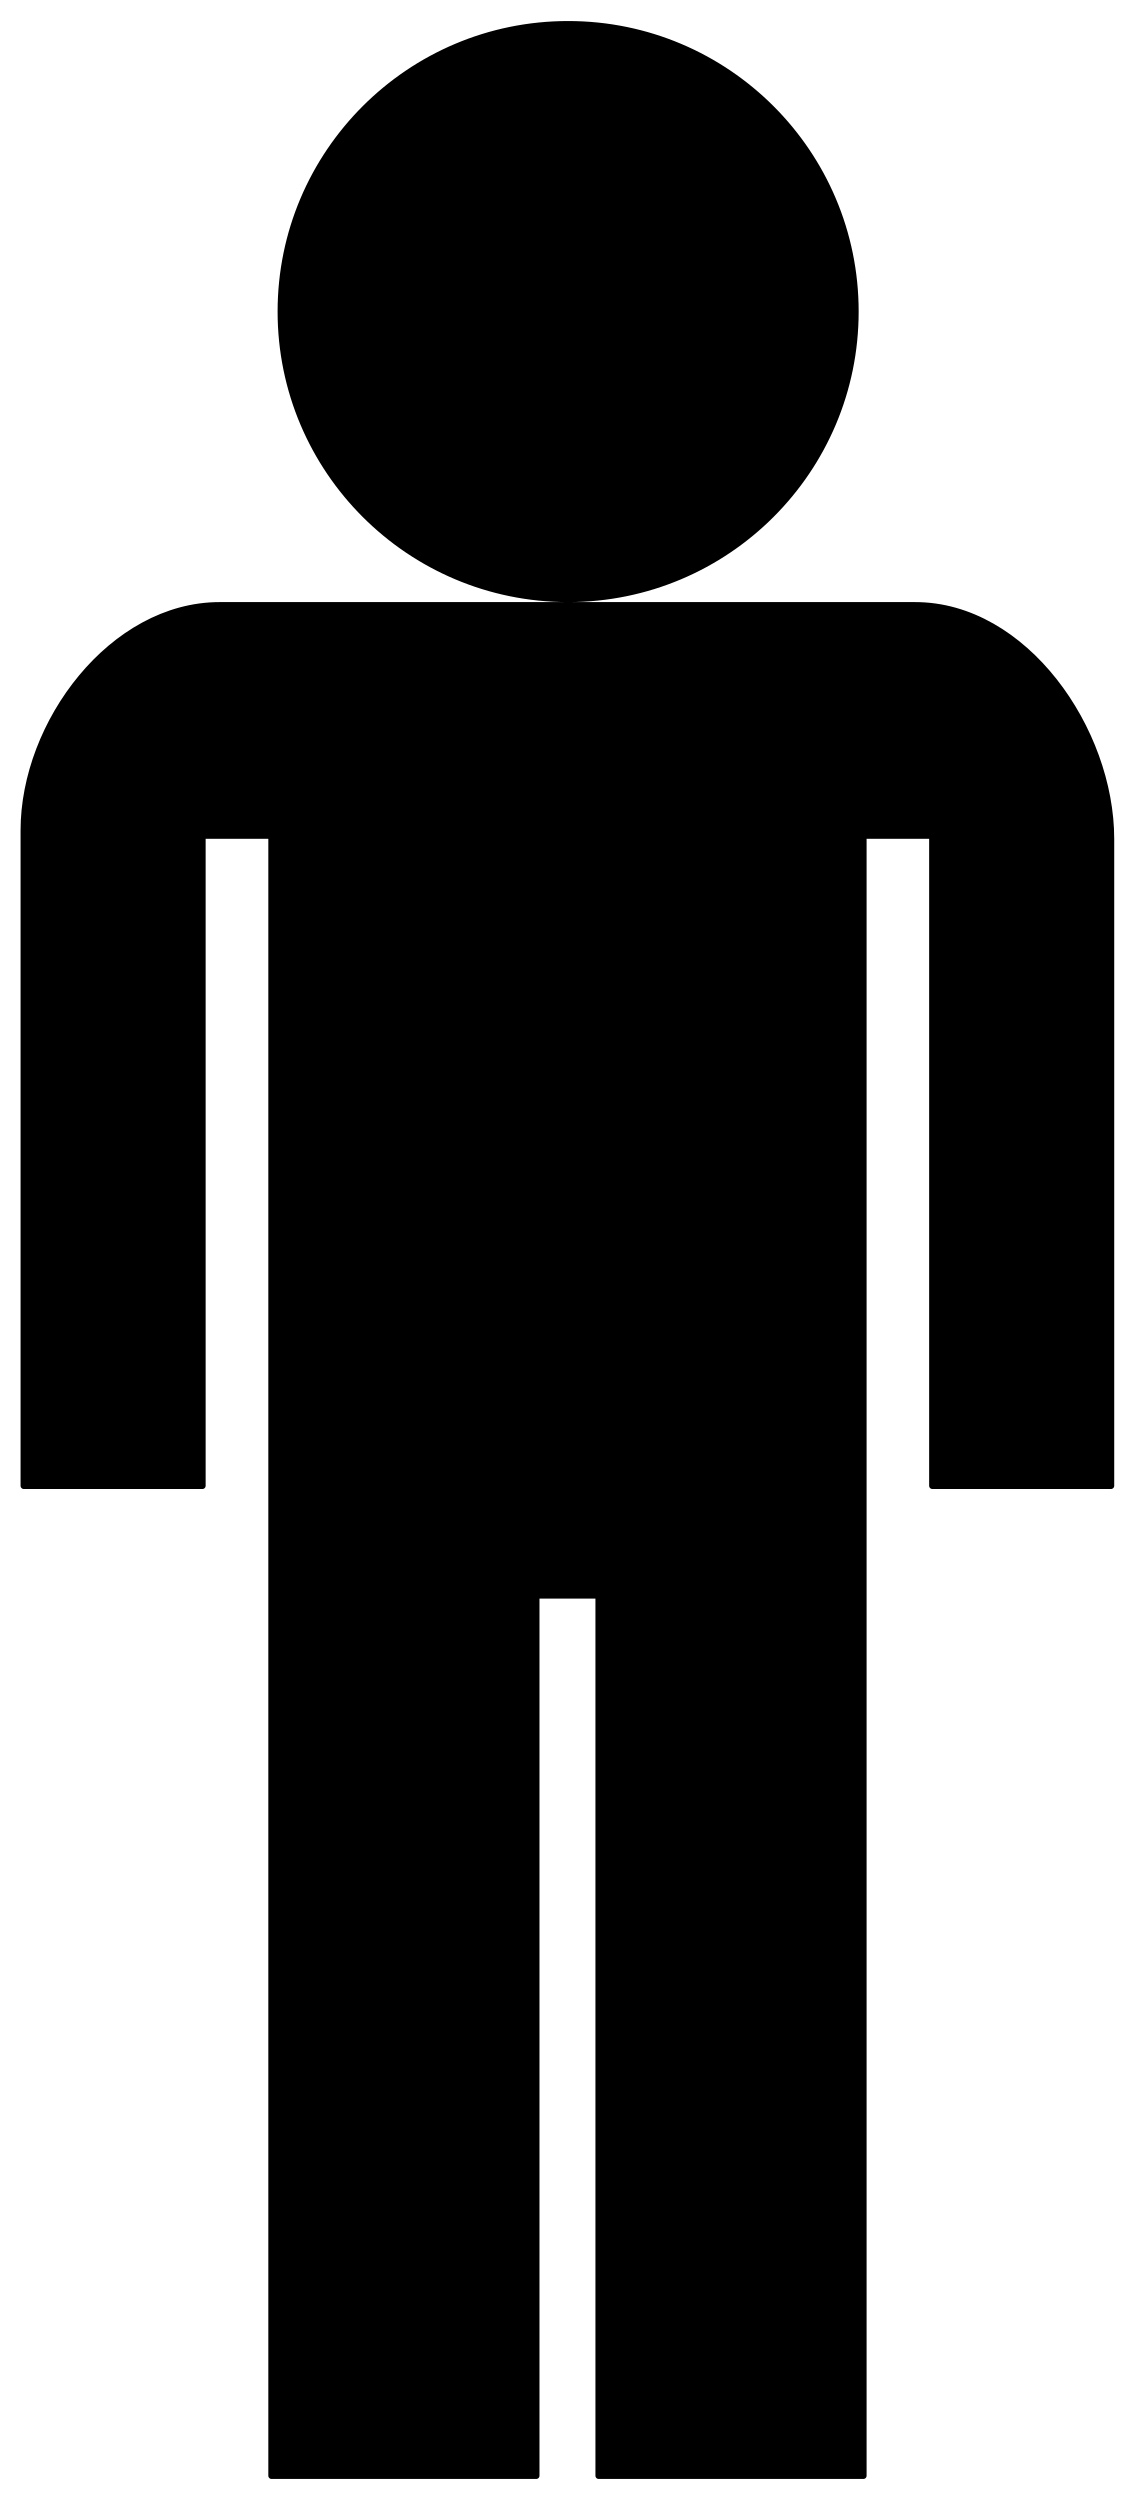
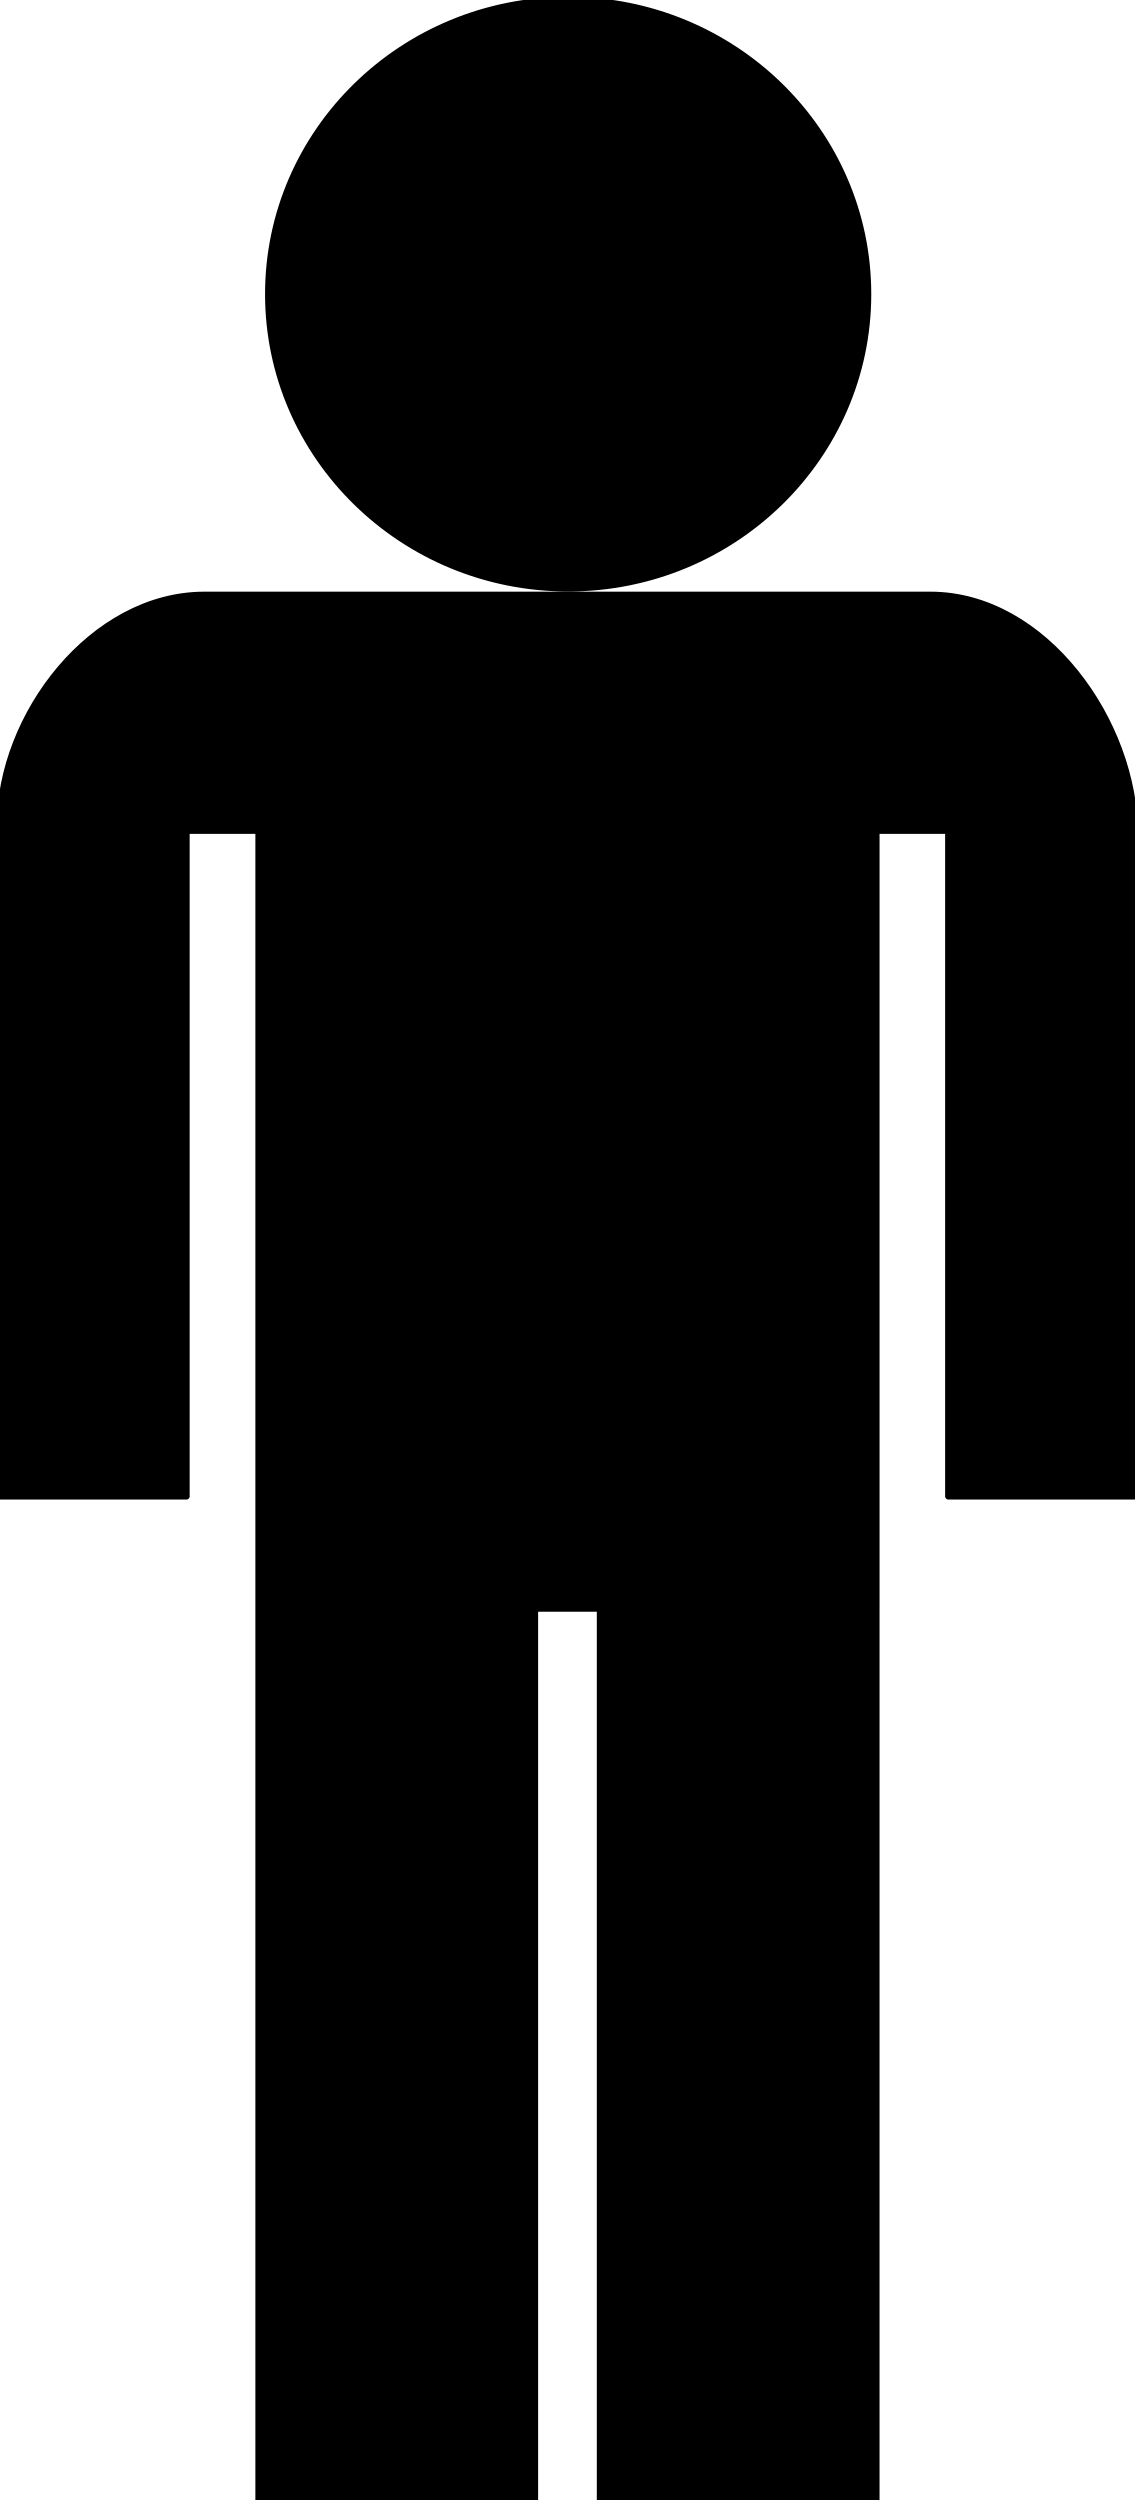
- <svg xmlns="http://www.w3.org/2000/svg" width="263.65" height="580.838" id="svg3201" version="1.0">
-   <defs id="defs3203" />
+ <svg xmlns="http://www.w3.org/2000/svg" version="1.1" id="svg3201" x="0px" y="0px" width="263.65px" height="580.838px" viewBox="0 0 263.65 580.838" enable-background="new 0 0 263.65 580.838" xml:space="preserve">
  <g id="layer1" transform="translate(-225.3157,-228.8624)">
-     <path style="opacity:1;fill:#000000;fill-opacity:1;fill-rule:nonzero;stroke:#000000;stroke-width:1.5;stroke-linecap:round;stroke-linejoin:round;stroke-miterlimit:4;stroke-dasharray:none;stroke-dashoffset:0;stroke-opacity:1" d="M 425.906,598.781 L 425.906,804.062 L 364.406,804.062 L 364.406,599.531 L 349.906,599.531 L 349.906,804.062 L 288.406,804.062 L 288.406,598.781 L 288.406,423 L 272.344,423 L 272.344,574.062 L 230.844,574.062 L 230.844,421.781 C 230.844,396.847 251.409,369.5 276.344,369.5 L 437.938,369.5 C 463.342,369.5 483.438,398.376 483.438,423.781 L 483.438,574.062 L 441.938,574.062 L 441.938,423 L 425.906,423 L 425.906,598.781 z M 357.312,234.5 C 320.466,234.5 290.563,264.404 290.562,301.25 C 290.562,338.096 320.467,368 357.312,368 C 394.159,368 424.062,338.096 424.062,301.25 C 424.062,264.404 394.159,234.5 357.312,234.5 z" id="path3724" />
+     <path id="path3724" stroke="#000000" stroke-width="1.5" stroke-linecap="round" stroke-linejoin="round" d="   M428.917,601.814v210.168h-64.193V602.582H349.59v209.399h-64.192V601.814V421.849h-16.766v154.658h-43.316V420.602   c0-25.528,21.466-53.526,47.491-53.526h168.667c26.519,0,47.492,29.563,47.492,55.574v153.858h-43.316V421.849h-16.732V601.814z    M357.32,228.862c-38.459,0-69.672,30.615-69.672,68.339c0,37.723,31.213,68.338,69.672,68.338   c38.458,0,69.671-30.616,69.671-68.338C426.991,259.478,395.778,228.862,357.32,228.862z" />
  </g>
</svg>
